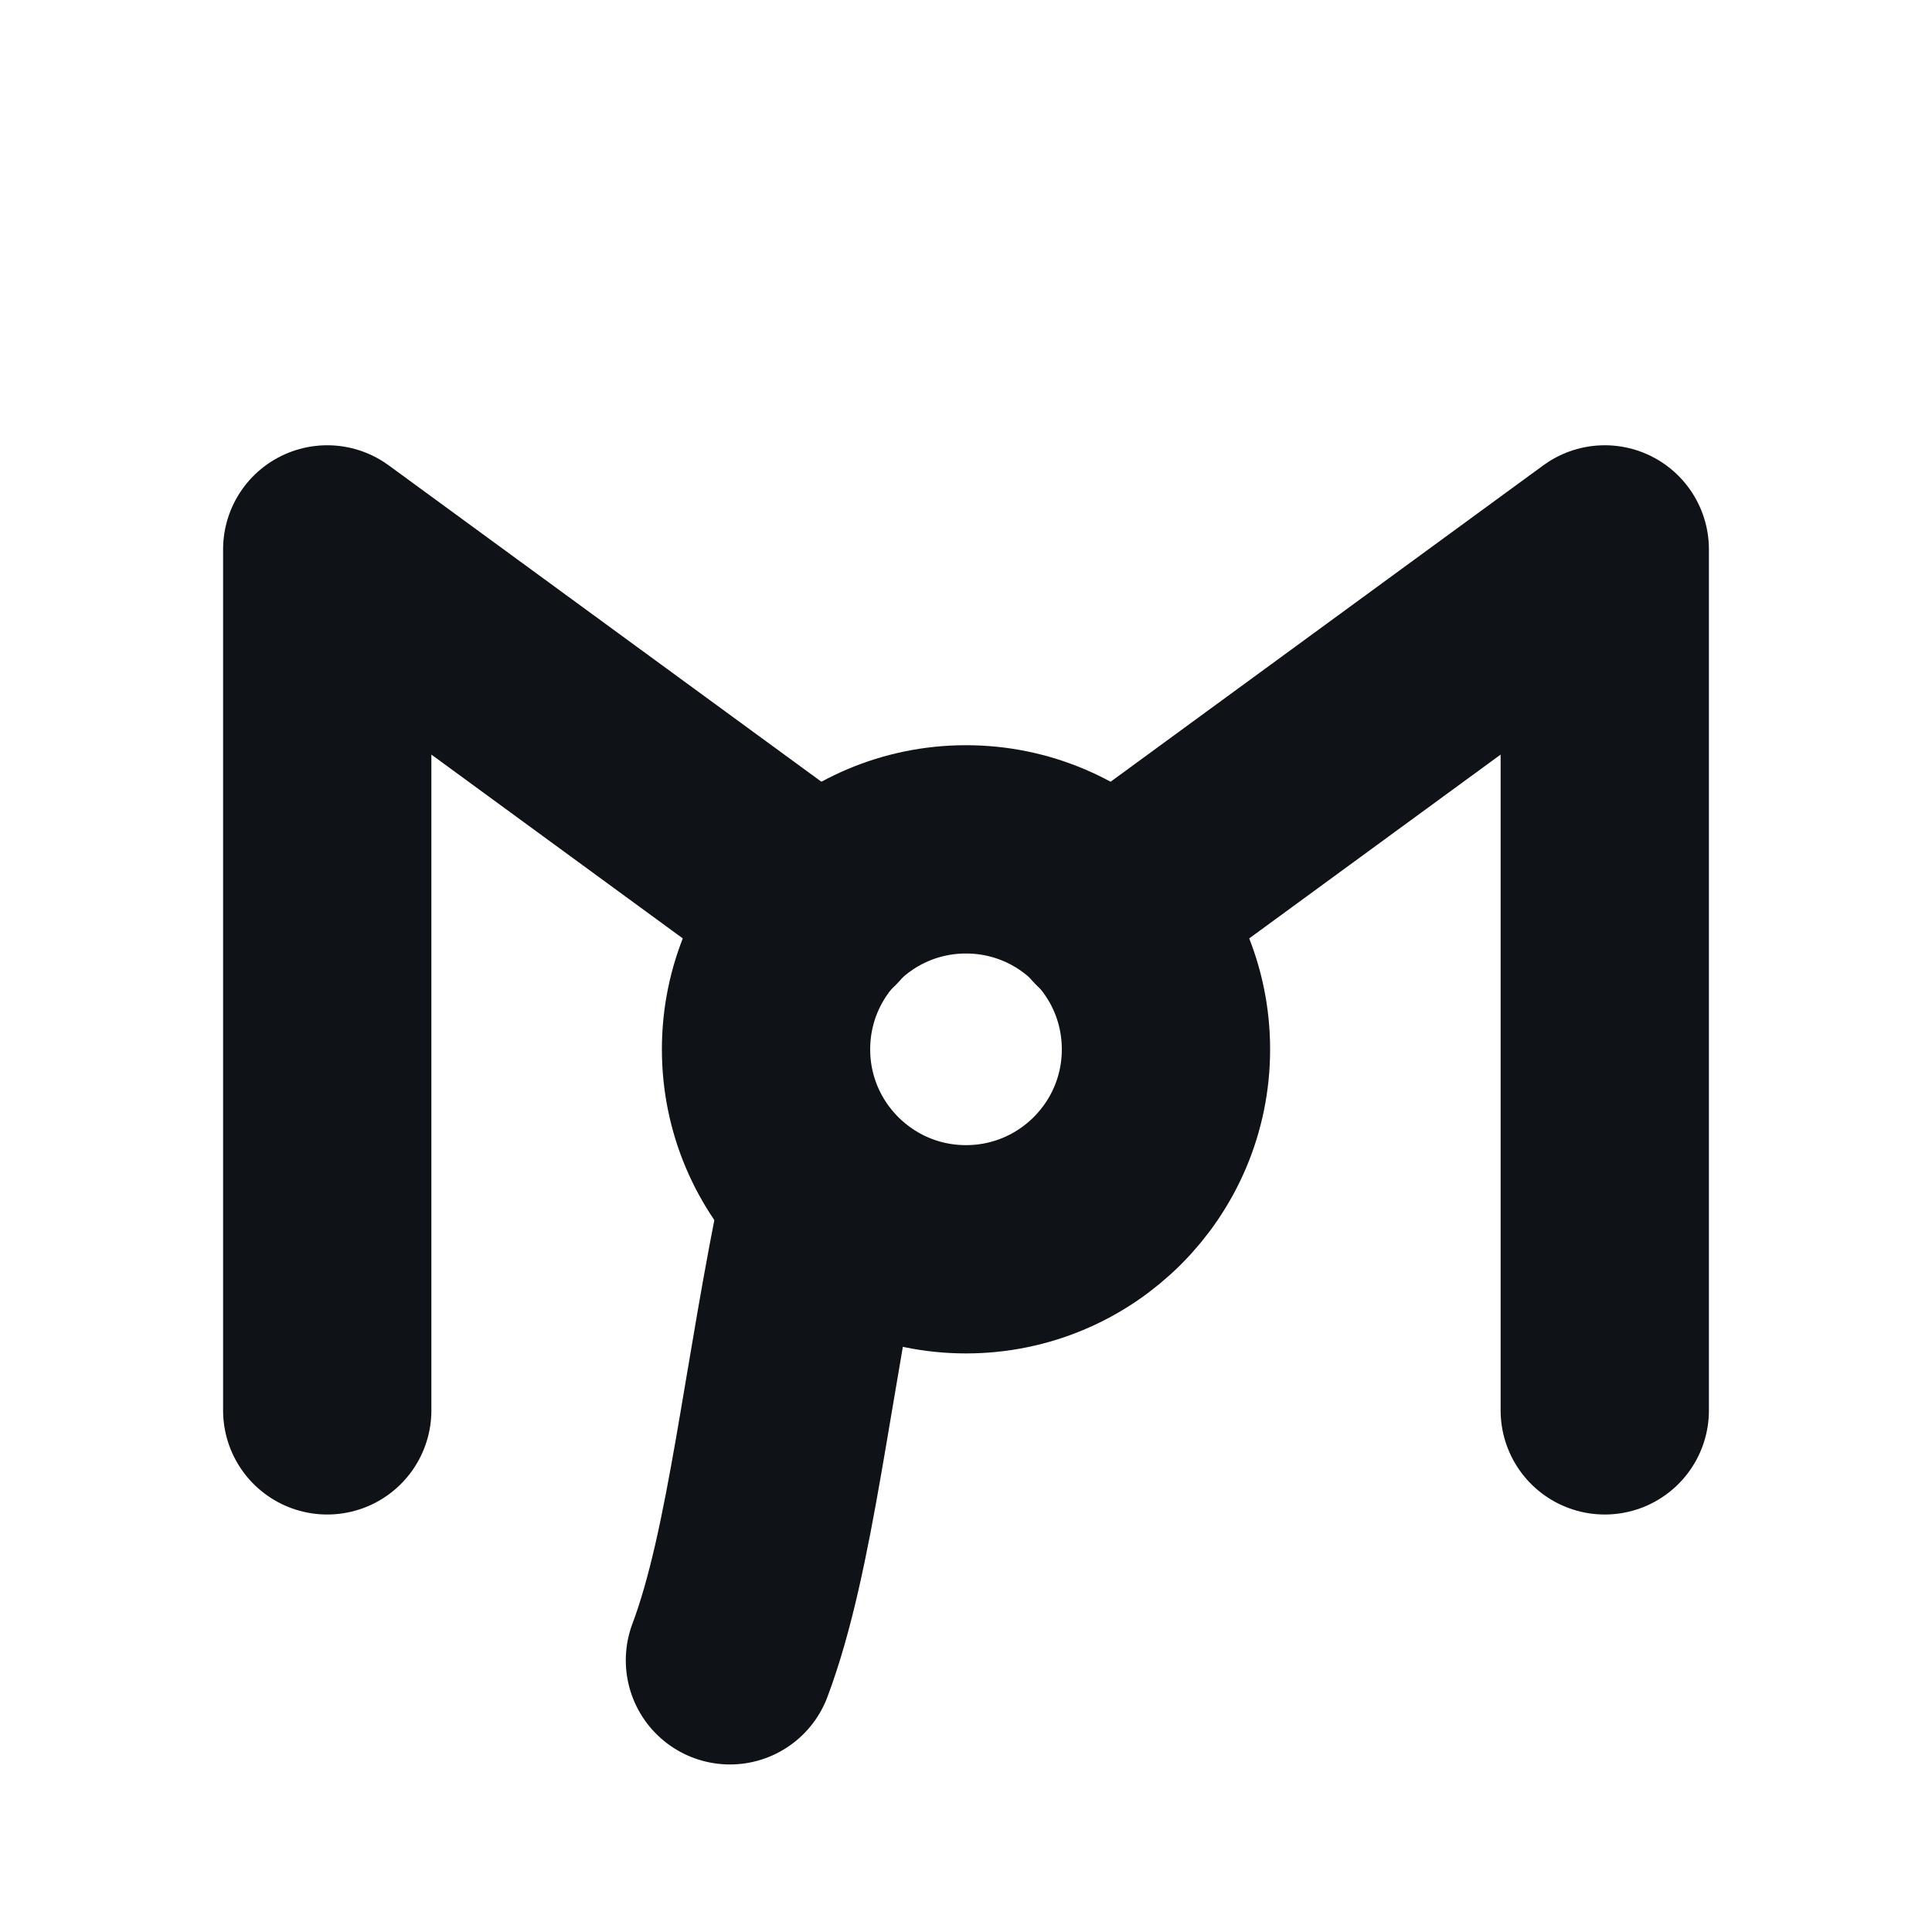
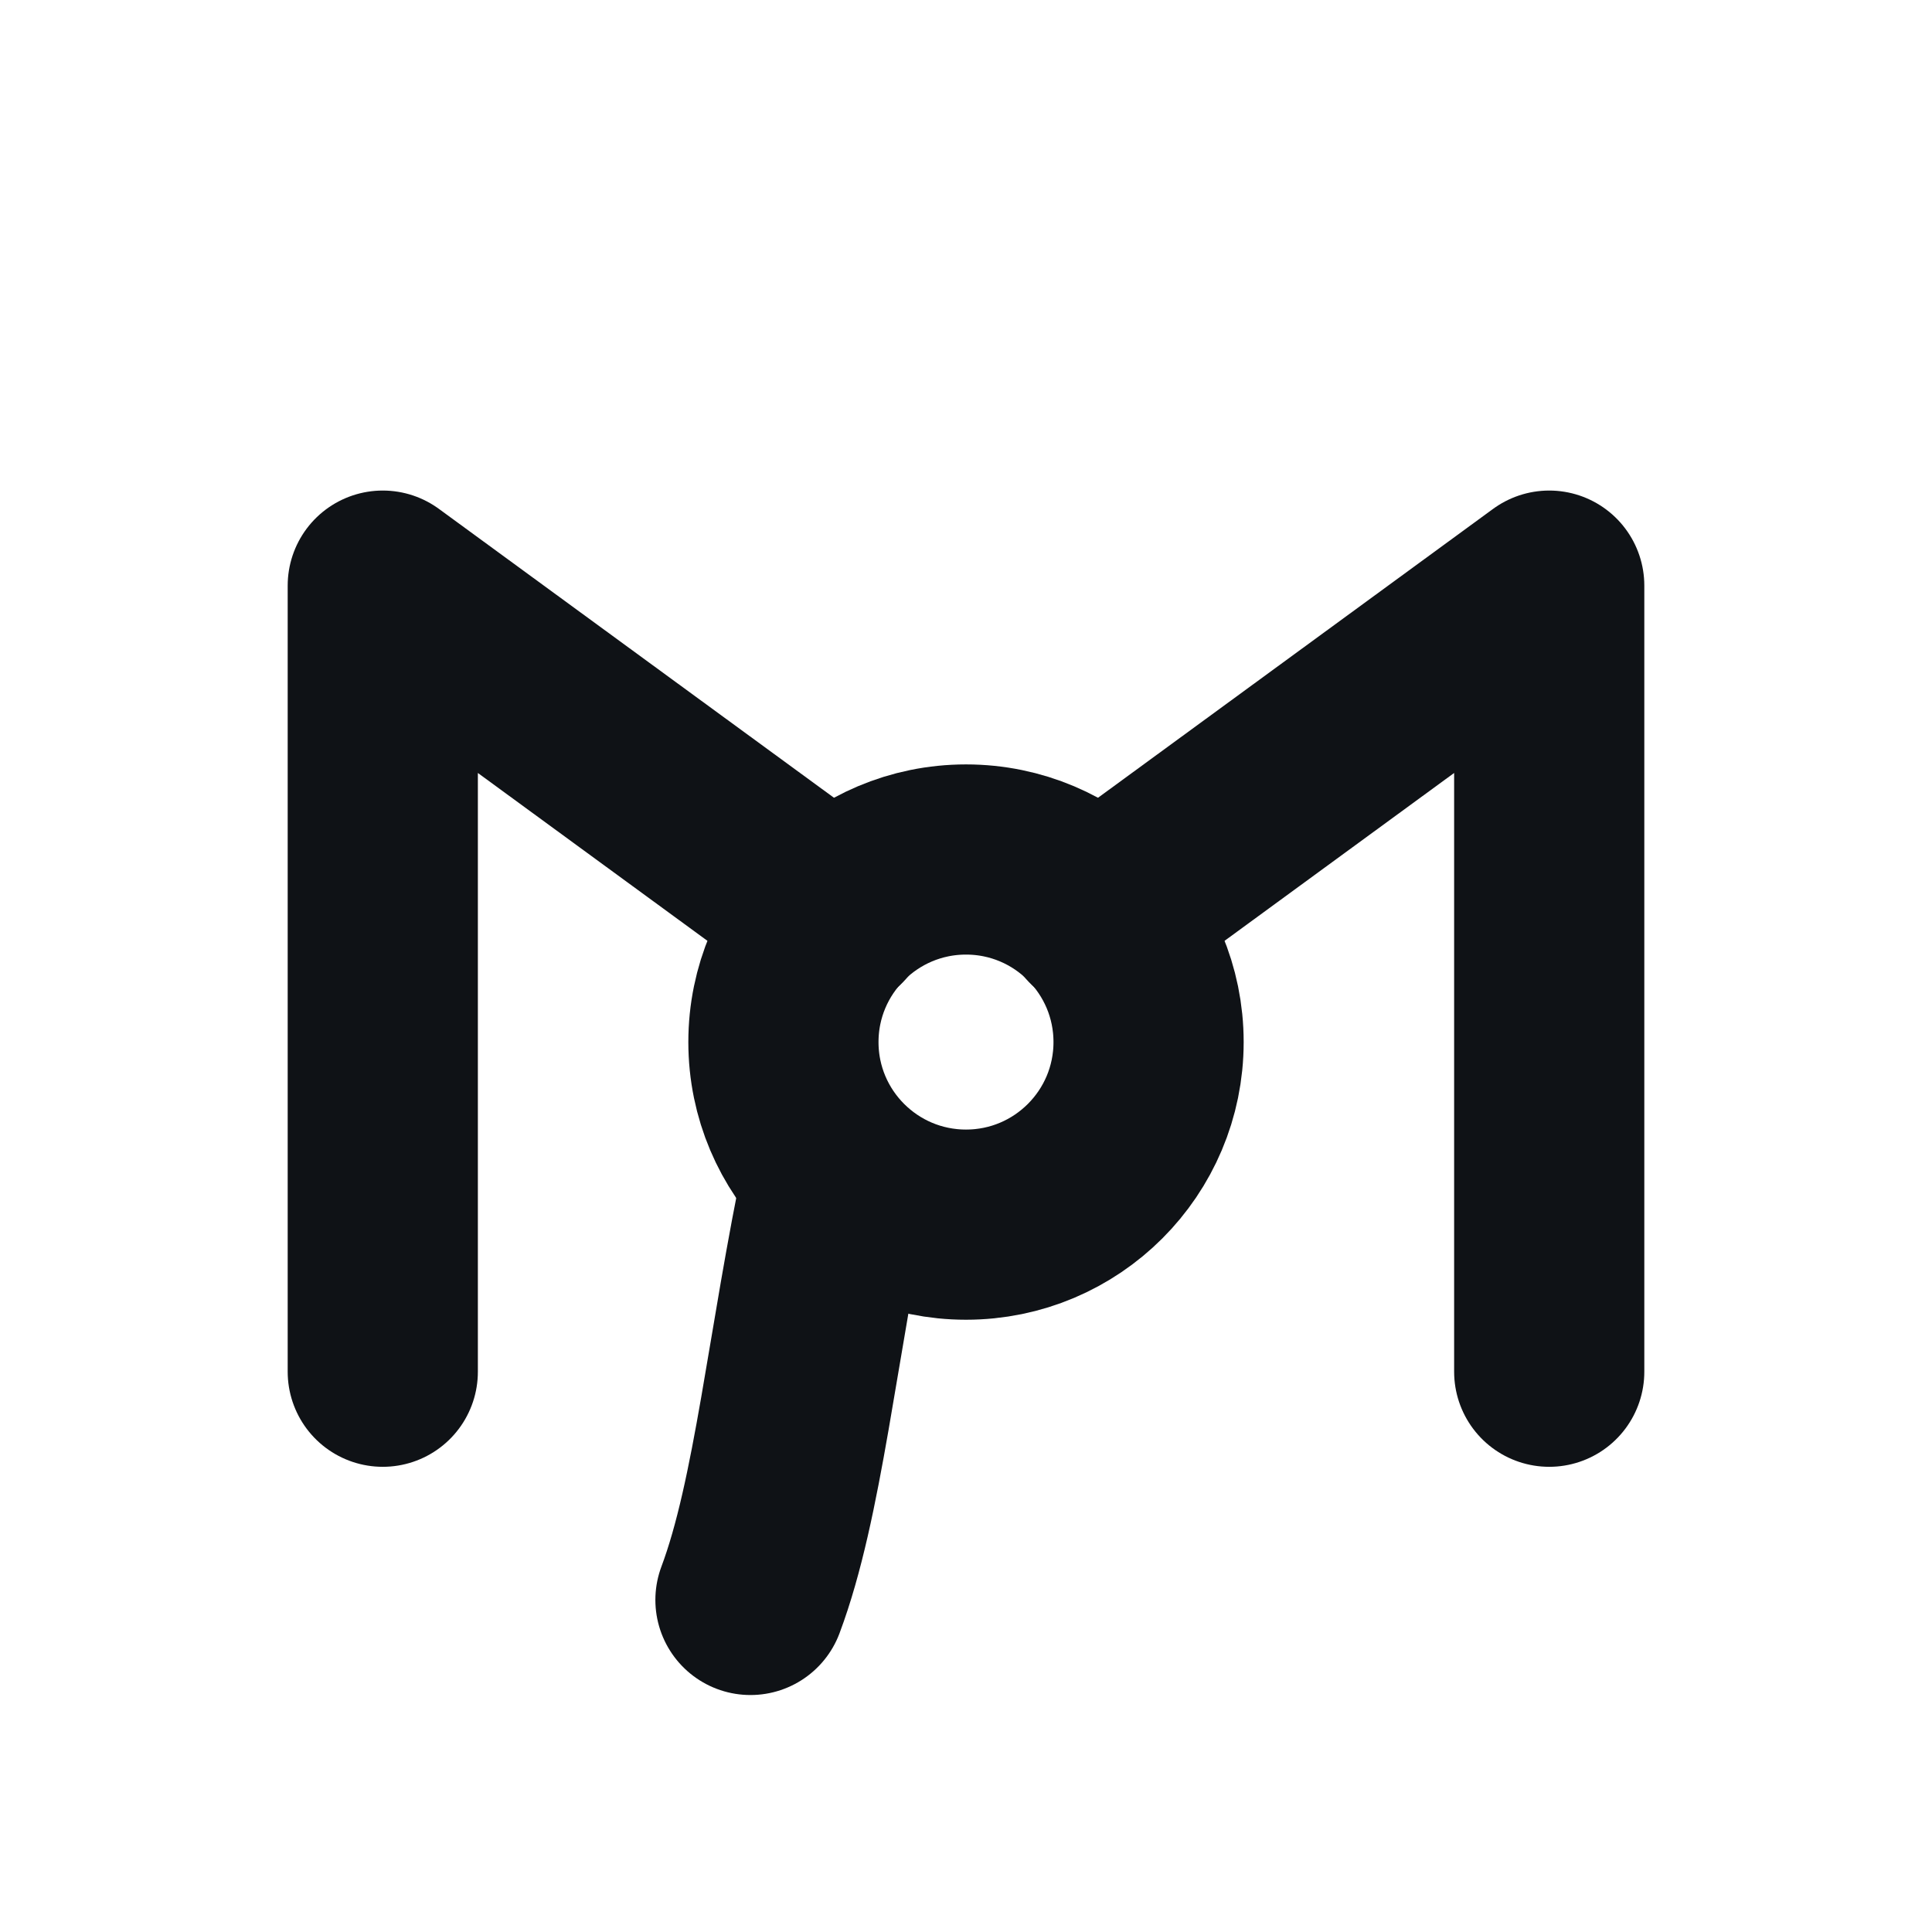
<svg xmlns="http://www.w3.org/2000/svg" viewBox="22 22 64 64" width="512" height="512">
-   <g transform="translate(54 54) scale(0.92) translate(-54 -54)">
+   <g transform="translate(54 54) scale(0.84) translate(-54 -54)">
    <path d="M31 70 L31 39 L48.82 52.03" fill="none" stroke="#0F1216" stroke-width="7.5" stroke-linecap="round" stroke-linejoin="round" />
    <path d="M59.18 52.03 L77 39 L77 70" fill="none" stroke="#0F1216" stroke-width="7.5" stroke-linecap="round" stroke-linejoin="round" />
    <path d="M46.8 57 A7.2 7.2 0 1 1 61.2 57 A7.2 7.2 0 1 1 46.8 57 Z" fill="none" stroke="#0F1216" stroke-width="7.5" stroke-linecap="round" stroke-linejoin="round" />
    <path d="M48.96 62.18 C47.52 69 47 75 45.5 79" fill="none" stroke="#0F1216" stroke-width="7.5" stroke-linecap="round" stroke-linejoin="round" />
  </g>
</svg>
